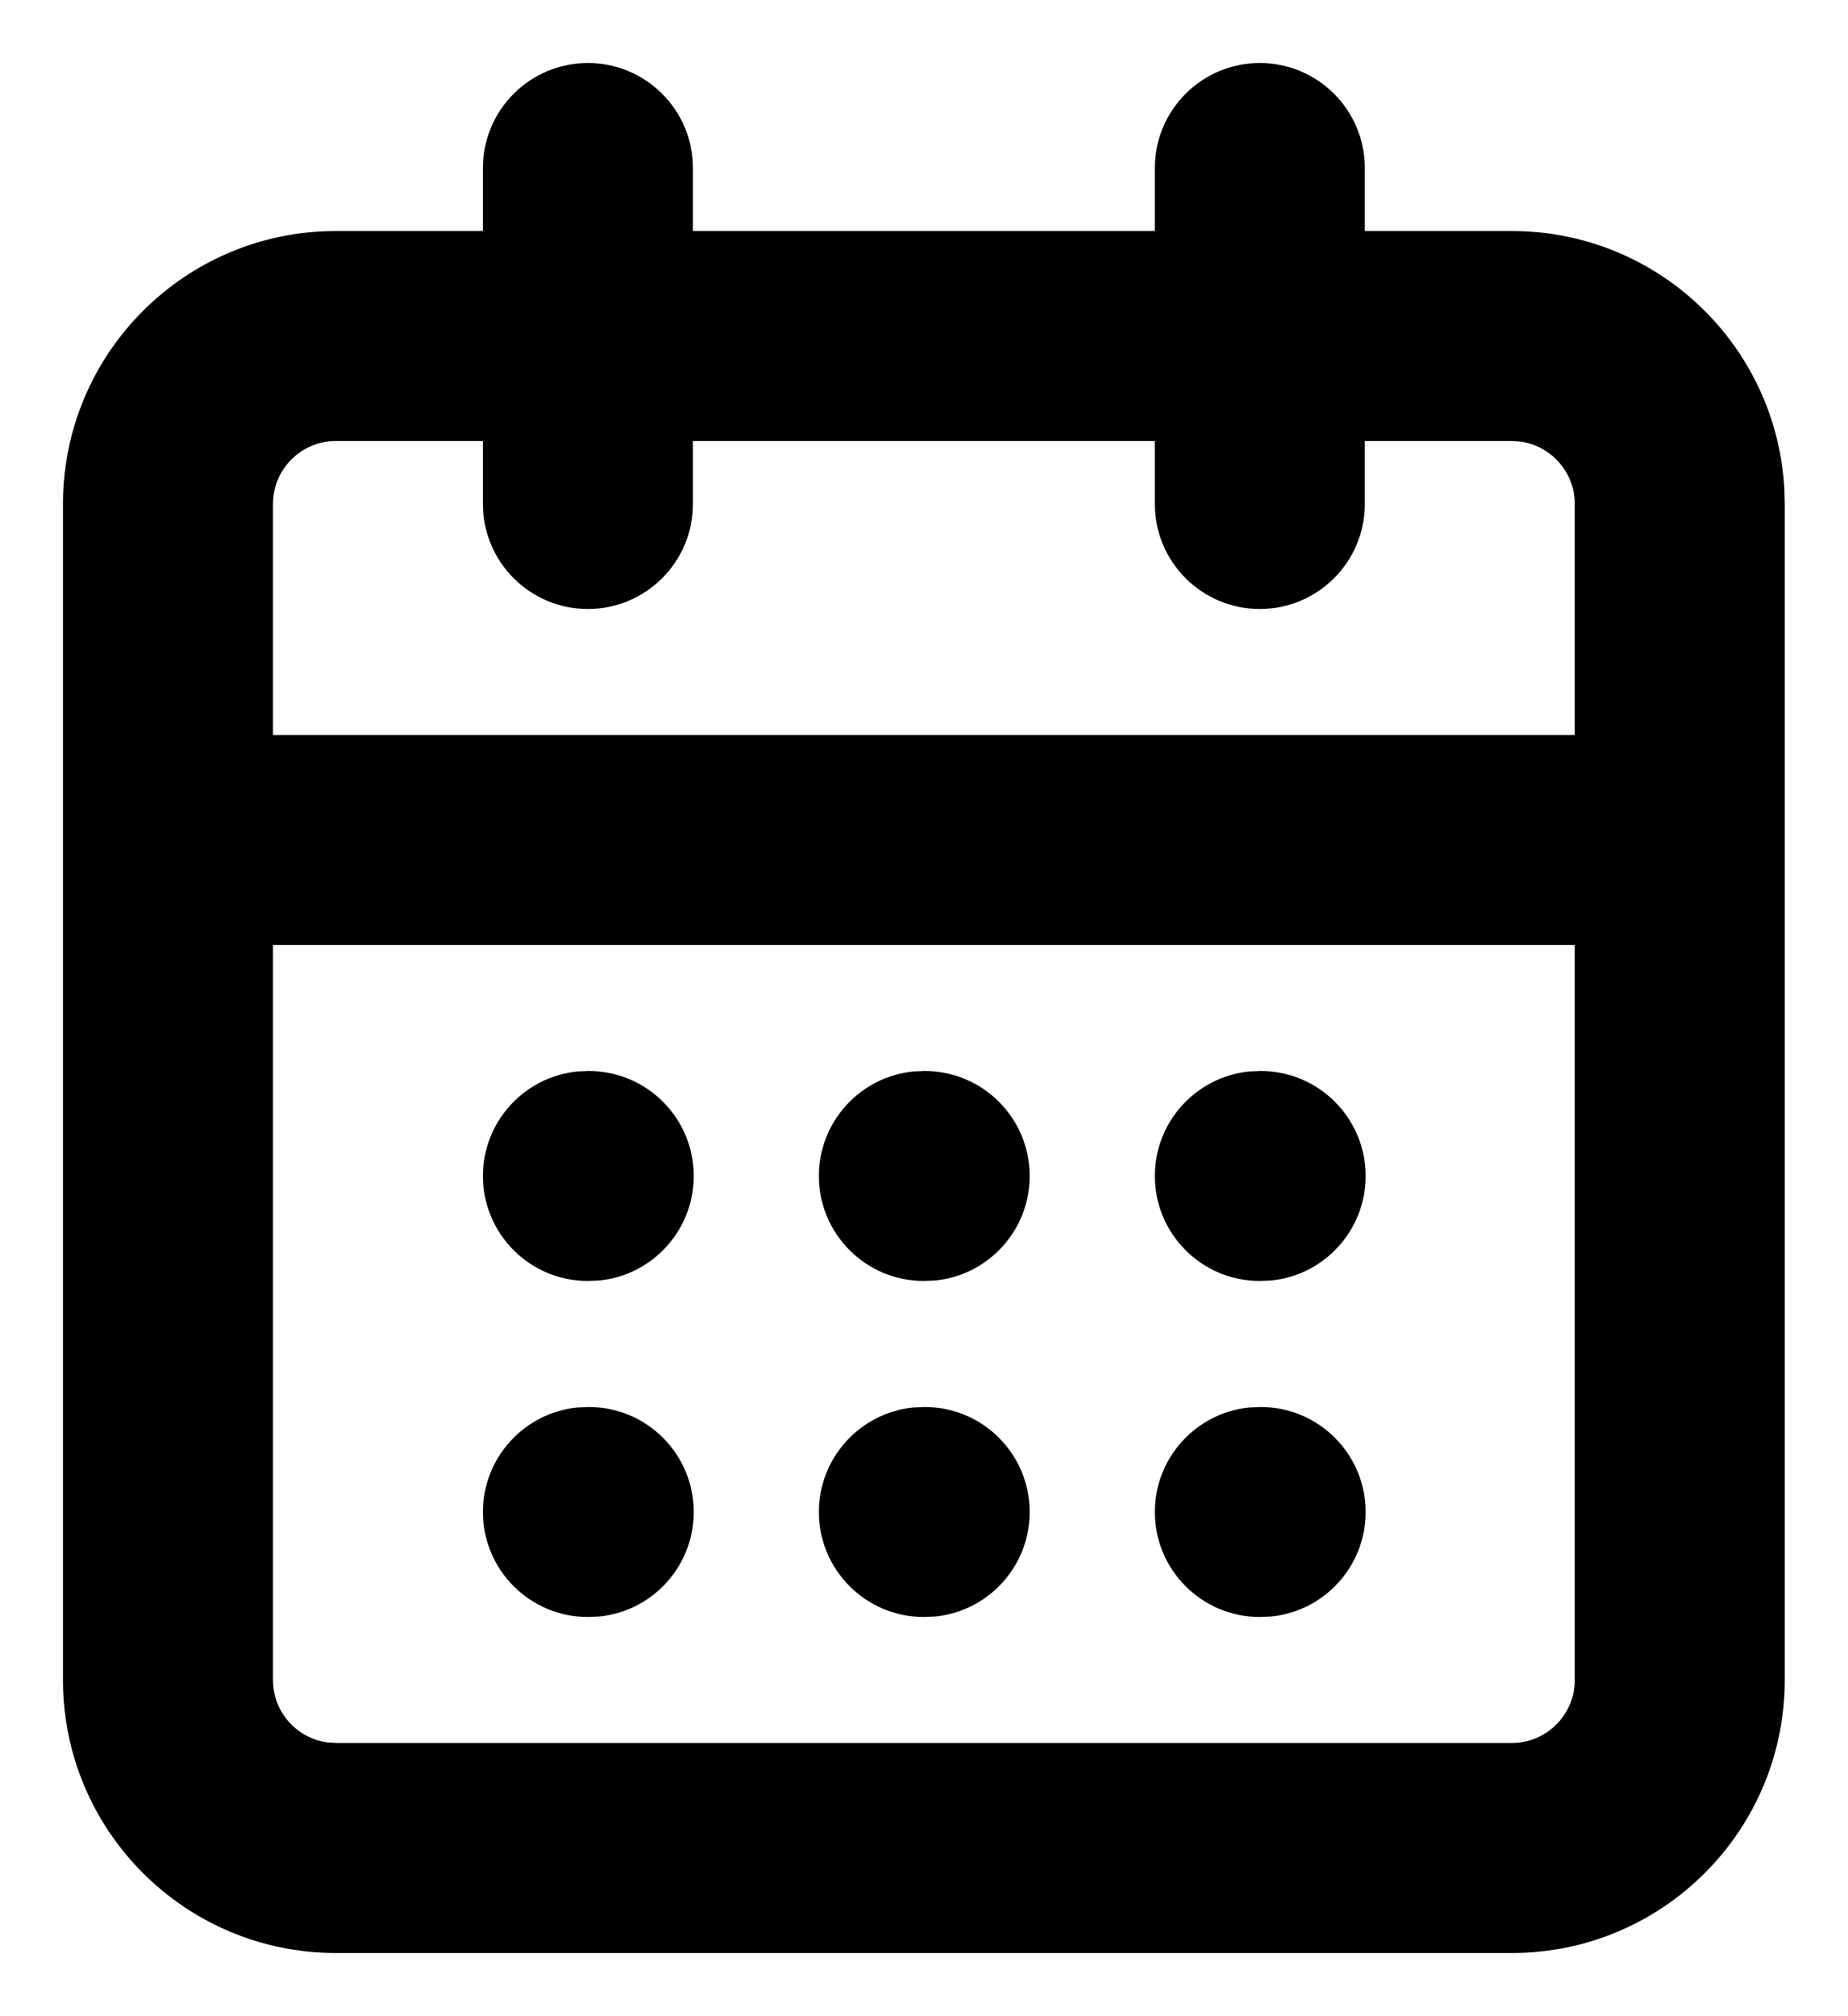
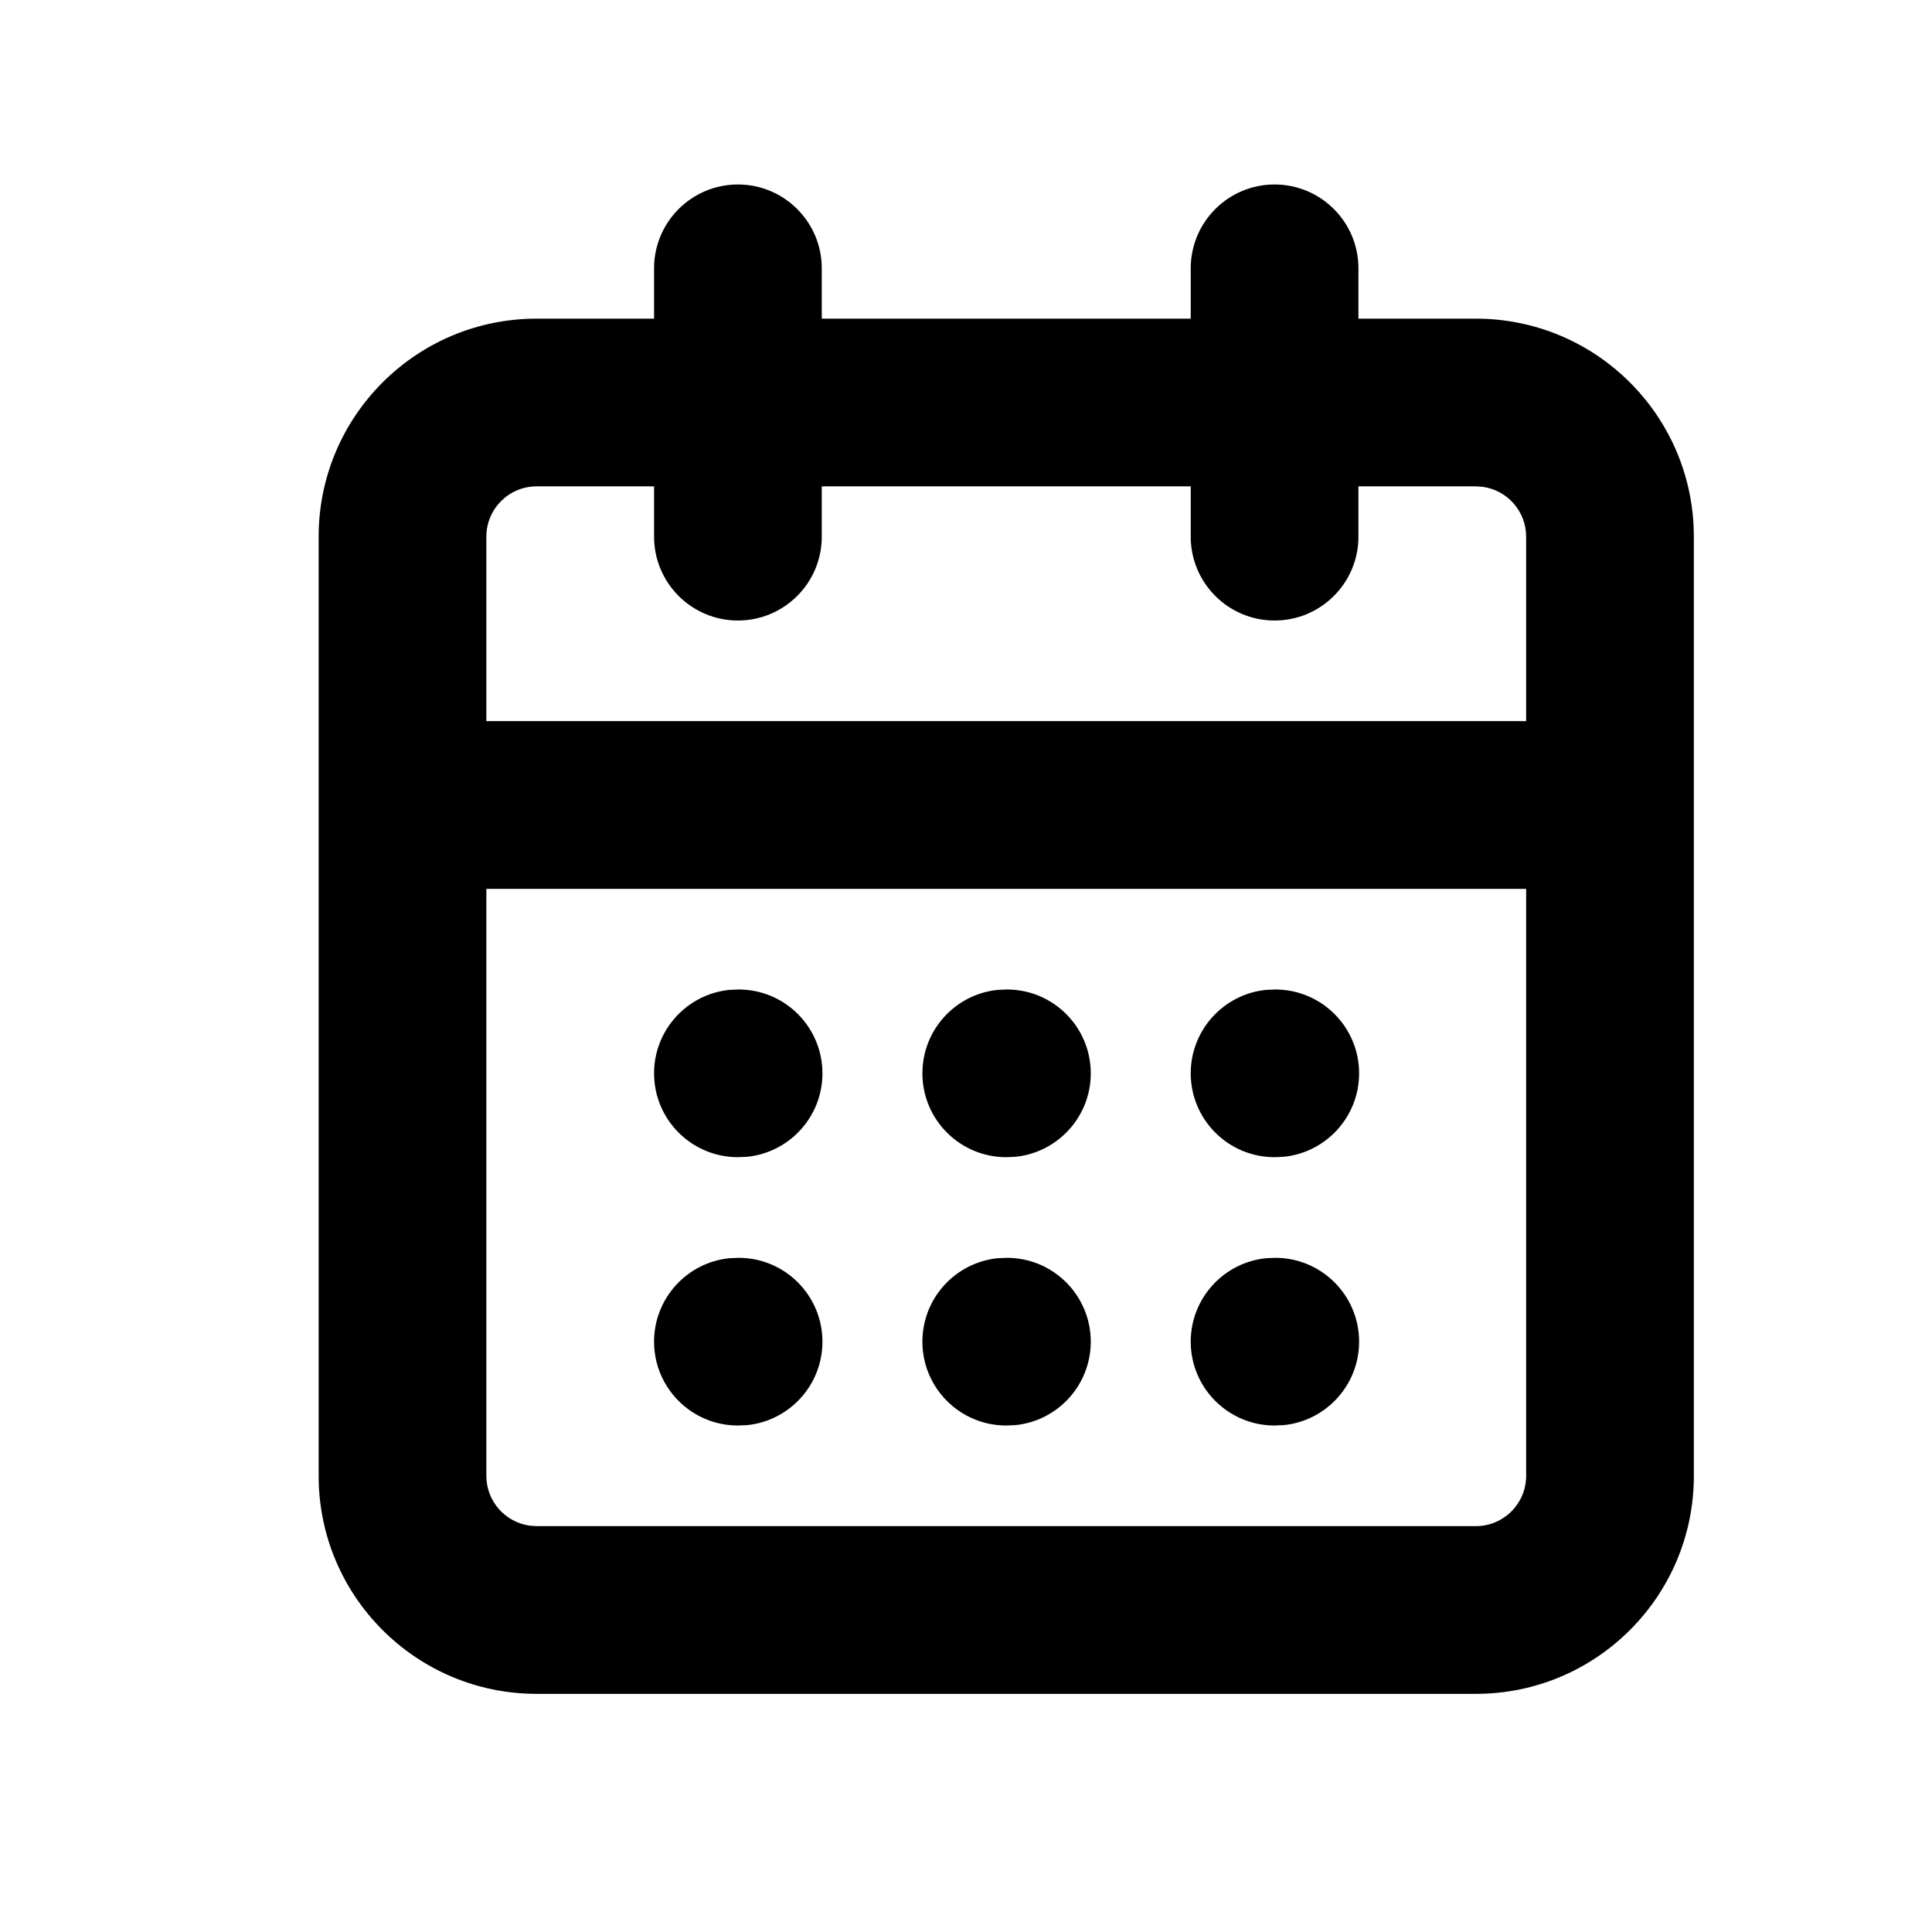
- <svg xmlns="http://www.w3.org/2000/svg" viewBox="0 0 22 24" id="root">
-   <path transform="translate(-1, 0)" fill="currentColor" d="M16,0.75 C16.69,0.75 17.25,1.31 17.25,2 L17.25,2.75 L19,2.75 C20.733,2.75 22.149,4.106 22.245,5.816 L22.25,6 L22.25,20 C22.25,21.795 20.795,23.25 19,23.25 L19,23.25 L5,23.25 C3.205,23.25 1.75,21.795 1.75,20 L1.75,20 L1.75,6 C1.75,4.205 3.205,2.75 5,2.75 L5,2.75 L6.75,2.75 L6.75,2 C6.75,1.31 7.31,0.75 8,0.75 C8.69,0.75 9.25,1.31 9.25,2 L9.25,2.75 L14.75,2.75 L14.75,2 C14.75,1.31 15.31,0.75 16,0.75 Z M19.75,11.25 L4.25,11.25 L4.25,20 C4.25,20.38 4.532,20.693 4.898,20.743 L5,20.75 L19,20.75 C19.414,20.75 19.75,20.414 19.75,20 L19.75,20 L19.75,11.25 Z M8.01,16.75 C8.7,16.75 9.26,17.31 9.26,18 C9.26,18.647 8.768,19.18 8.138,19.244 L8,19.25 C7.31,19.25 6.75,18.69 6.75,18 C6.75,17.353 7.242,16.82 7.872,16.756 L8.01,16.75 Z M12.01,16.75 C12.7,16.75 13.26,17.31 13.26,18 C13.26,18.647 12.768,19.18 12.138,19.244 L12,19.25 C11.31,19.25 10.75,18.69 10.75,18 C10.75,17.353 11.242,16.82 11.872,16.756 L12.01,16.75 Z M16.01,16.75 C16.7,16.75 17.26,17.31 17.26,18 C17.26,18.647 16.768,19.18 16.138,19.244 L16,19.25 C15.31,19.25 14.75,18.69 14.75,18 C14.75,17.353 15.242,16.82 15.872,16.756 L16.01,16.75 Z M8.01,12.75 C8.7,12.75 9.26,13.31 9.26,14 C9.26,14.647 8.768,15.18 8.138,15.244 L8,15.25 C7.31,15.25 6.75,14.69 6.75,14 C6.75,13.353 7.242,12.82 7.872,12.756 L8.01,12.75 Z M12.01,12.75 C12.7,12.75 13.26,13.31 13.26,14 C13.26,14.647 12.768,15.18 12.138,15.244 L12,15.25 C11.31,15.25 10.75,14.69 10.75,14 C10.75,13.353 11.242,12.82 11.872,12.756 L12.01,12.75 Z M16.01,12.75 C16.7,12.75 17.26,13.31 17.26,14 C17.26,14.647 16.768,15.18 16.138,15.244 L16,15.25 C15.31,15.25 14.75,14.69 14.75,14 C14.75,13.353 15.242,12.82 15.872,12.756 L16.01,12.75 Z M6.75,5.25 L5,5.25 C4.586,5.25 4.25,5.586 4.25,6 L4.25,6 L4.25,8.75 L19.75,8.75 L19.75,6 C19.75,5.62 19.468,5.307 19.102,5.257 L19,5.25 L17.25,5.25 L17.25,6 C17.25,6.69 16.69,7.25 16,7.25 C15.31,7.25 14.75,6.69 14.75,6 L14.75,5.25 L9.25,5.25 L9.25,6 C9.25,6.69 8.69,7.25 8,7.25 C7.31,7.25 6.75,6.69 6.75,6 L6.75,5.25 Z" />
+ <svg xmlns="http://www.w3.org/2000/svg" viewBox="0 0 28.8 28.8" id="root">
+   <path transform="translate(3, 2)" fill="currentColor" d="M16,0.75 C16.69,0.75 17.25,1.31 17.25,2 L17.25,2.75 L19,2.75 C20.733,2.75 22.149,4.106 22.245,5.816 L22.25,6 L22.25,20 C22.25,21.795 20.795,23.25 19,23.25 L19,23.25 L5,23.25 C3.205,23.25 1.75,21.795 1.75,20 L1.75,20 L1.75,6 C1.75,4.205 3.205,2.75 5,2.75 L5,2.75 L6.75,2.75 L6.75,2 C6.75,1.31 7.31,0.75 8,0.75 C8.69,0.75 9.25,1.31 9.25,2 L9.25,2.75 L14.75,2.75 L14.75,2 C14.75,1.31 15.31,0.75 16,0.75 Z M19.75,11.25 L4.25,11.25 L4.25,20 C4.25,20.38 4.532,20.693 4.898,20.743 L5,20.75 L19,20.75 C19.414,20.75 19.75,20.414 19.75,20 L19.75,20 L19.75,11.25 Z M8.01,16.75 C8.7,16.75 9.26,17.31 9.26,18 C9.26,18.647 8.768,19.18 8.138,19.244 L8,19.25 C7.31,19.25 6.75,18.69 6.75,18 C6.75,17.353 7.242,16.82 7.872,16.756 L8.01,16.75 Z M12.01,16.75 C12.7,16.75 13.26,17.31 13.26,18 C13.26,18.647 12.768,19.18 12.138,19.244 L12,19.25 C11.31,19.25 10.75,18.69 10.75,18 C10.75,17.353 11.242,16.82 11.872,16.756 L12.01,16.75 Z M16.01,16.75 C16.7,16.75 17.26,17.31 17.26,18 C17.26,18.647 16.768,19.18 16.138,19.244 L16,19.25 C15.31,19.25 14.75,18.69 14.75,18 C14.75,17.353 15.242,16.82 15.872,16.756 L16.01,16.75 Z M8.01,12.75 C8.7,12.75 9.26,13.31 9.26,14 C9.26,14.647 8.768,15.18 8.138,15.244 L8,15.25 C7.31,15.25 6.75,14.69 6.75,14 C6.75,13.353 7.242,12.82 7.872,12.756 L8.01,12.75 Z M12.01,12.75 C12.7,12.75 13.26,13.31 13.26,14 C13.26,14.647 12.768,15.18 12.138,15.244 L12,15.25 C11.31,15.25 10.75,14.69 10.75,14 C10.75,13.353 11.242,12.82 11.872,12.756 L12.01,12.75 Z M16.01,12.75 C16.7,12.75 17.26,13.31 17.26,14 C17.26,14.647 16.768,15.18 16.138,15.244 L16,15.25 C15.31,15.25 14.75,14.69 14.75,14 C14.75,13.353 15.242,12.82 15.872,12.756 L16.01,12.75 Z M6.75,5.25 L5,5.25 C4.586,5.25 4.25,5.586 4.25,6 L4.25,6 L4.25,8.75 L19.75,8.75 L19.75,6 C19.75,5.62 19.468,5.307 19.102,5.257 L19,5.25 L17.25,5.25 L17.25,6 C17.25,6.69 16.69,7.25 16,7.25 C15.31,7.25 14.75,6.69 14.75,6 L14.75,5.25 L9.25,5.25 L9.25,6 C9.25,6.69 8.69,7.25 8,7.25 C7.31,7.25 6.75,6.69 6.75,6 L6.75,5.25 Z" />
</svg>
